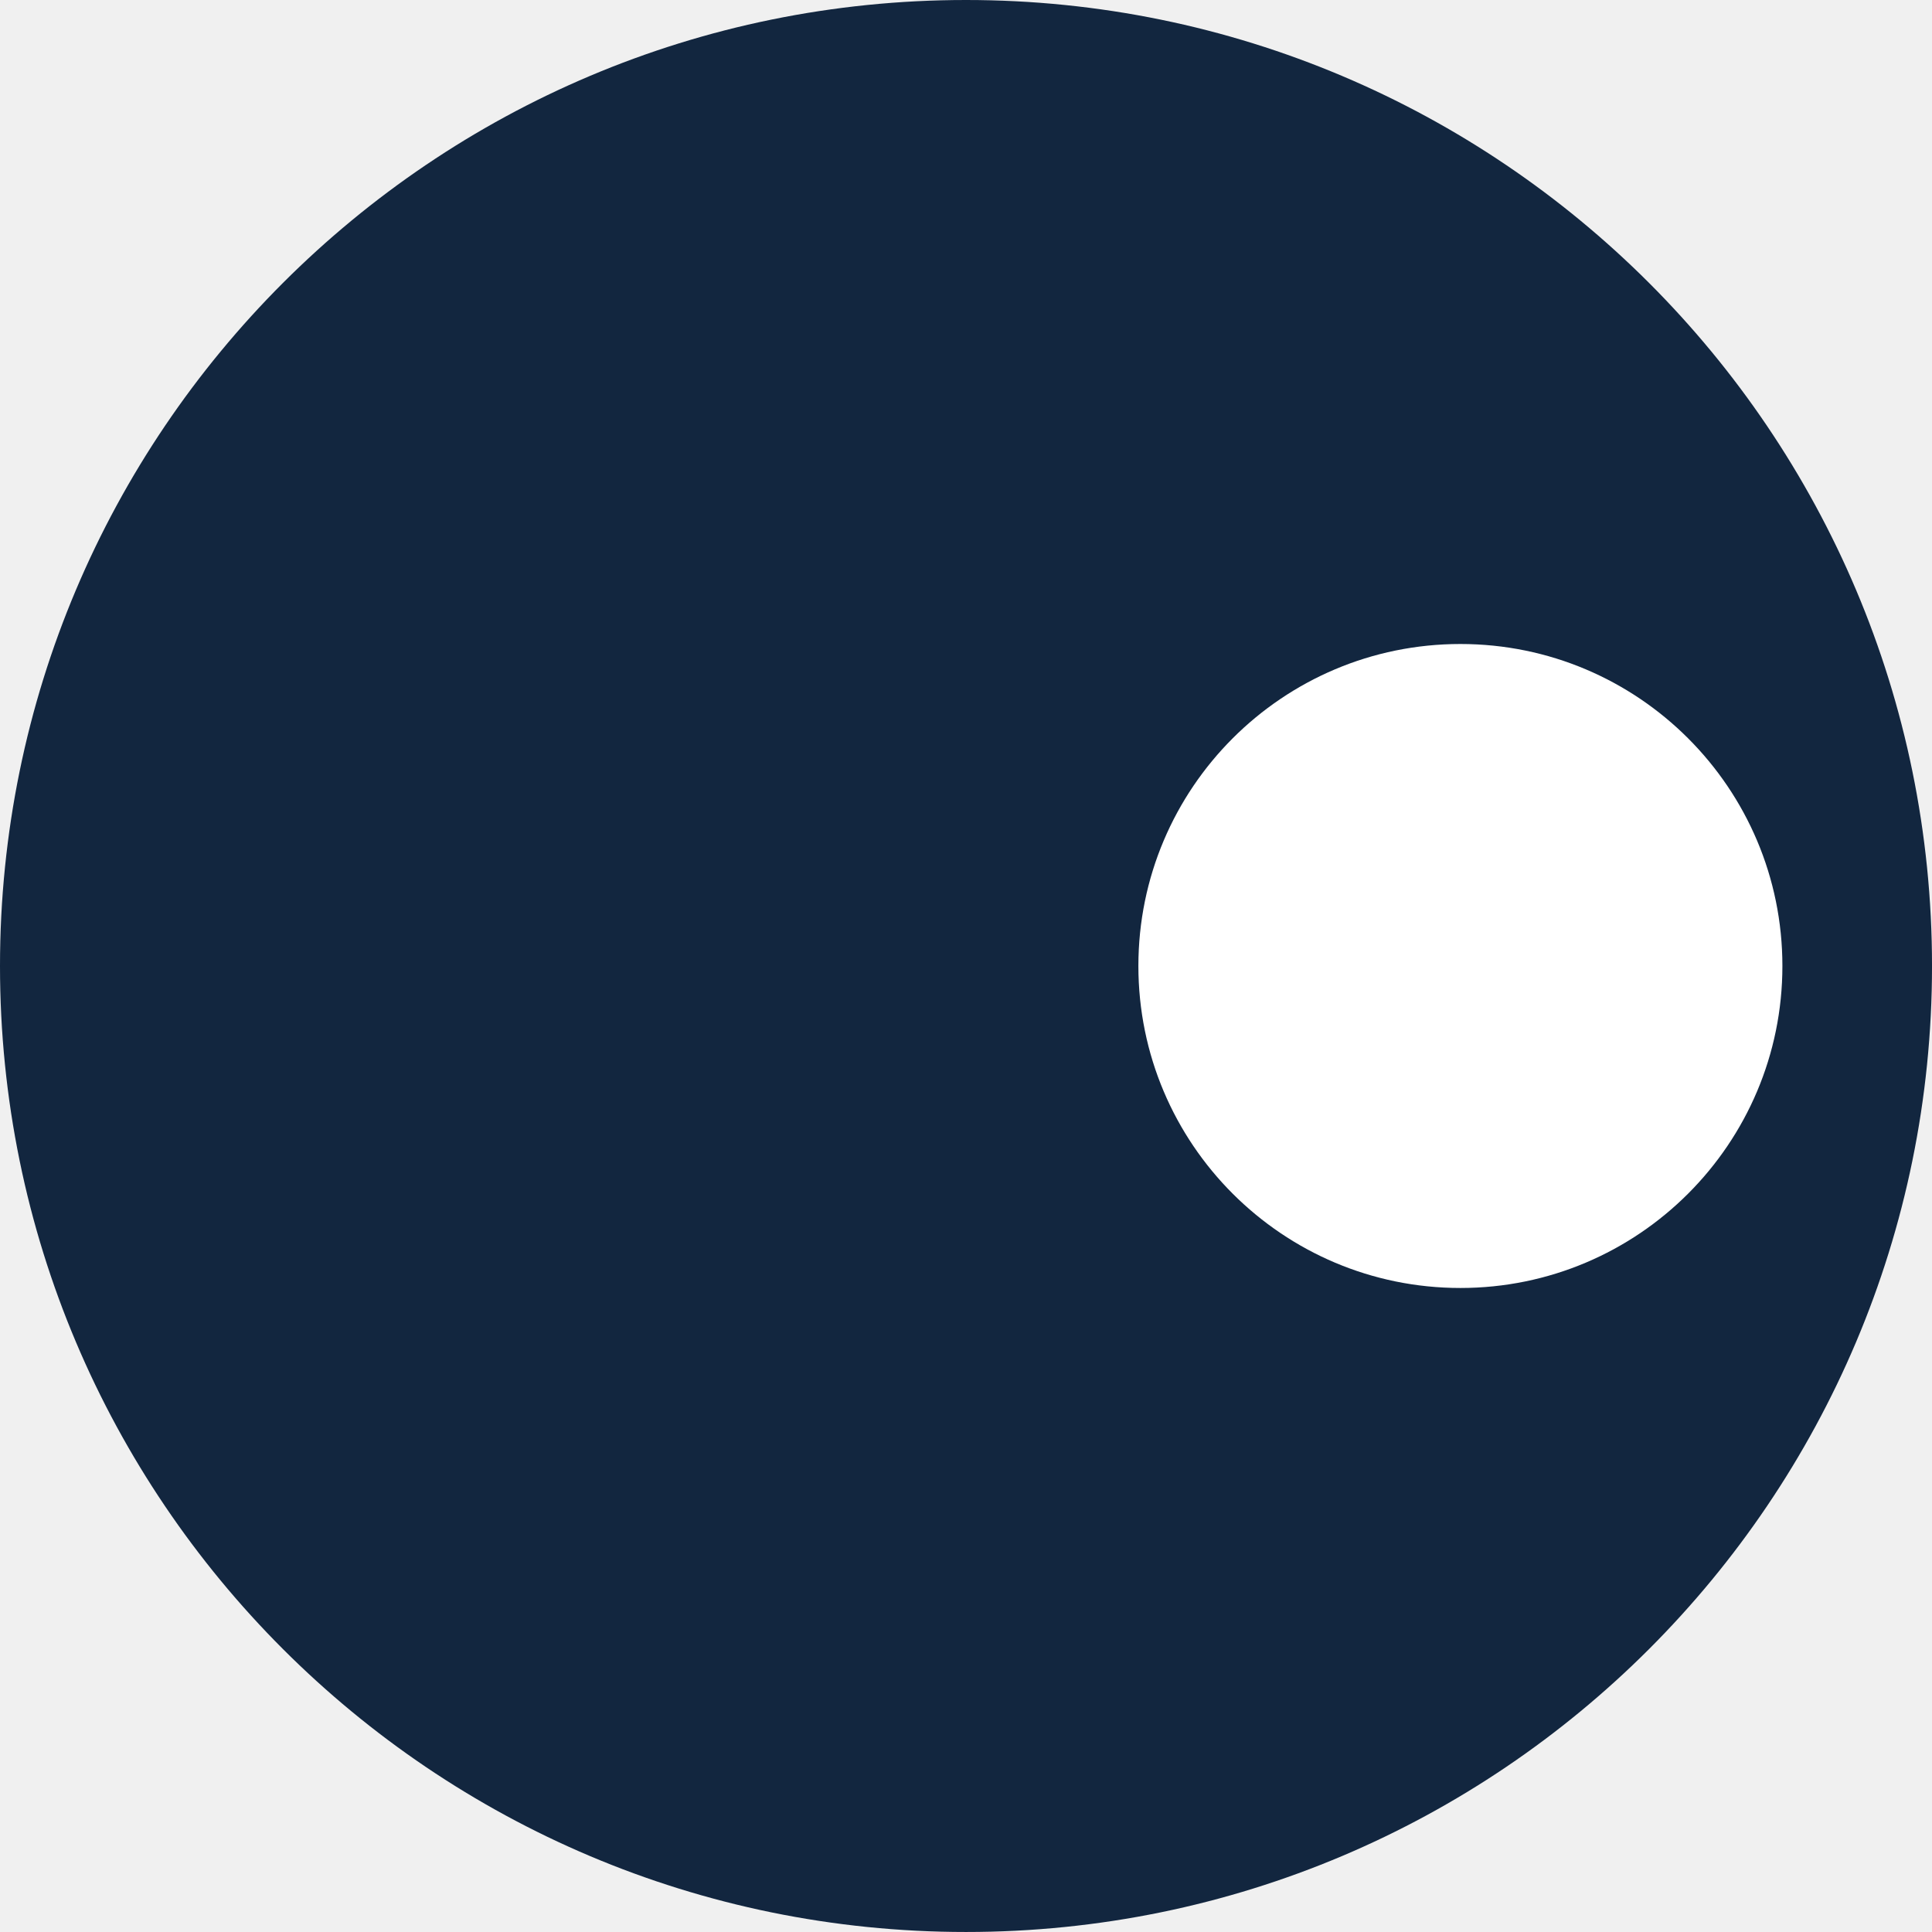
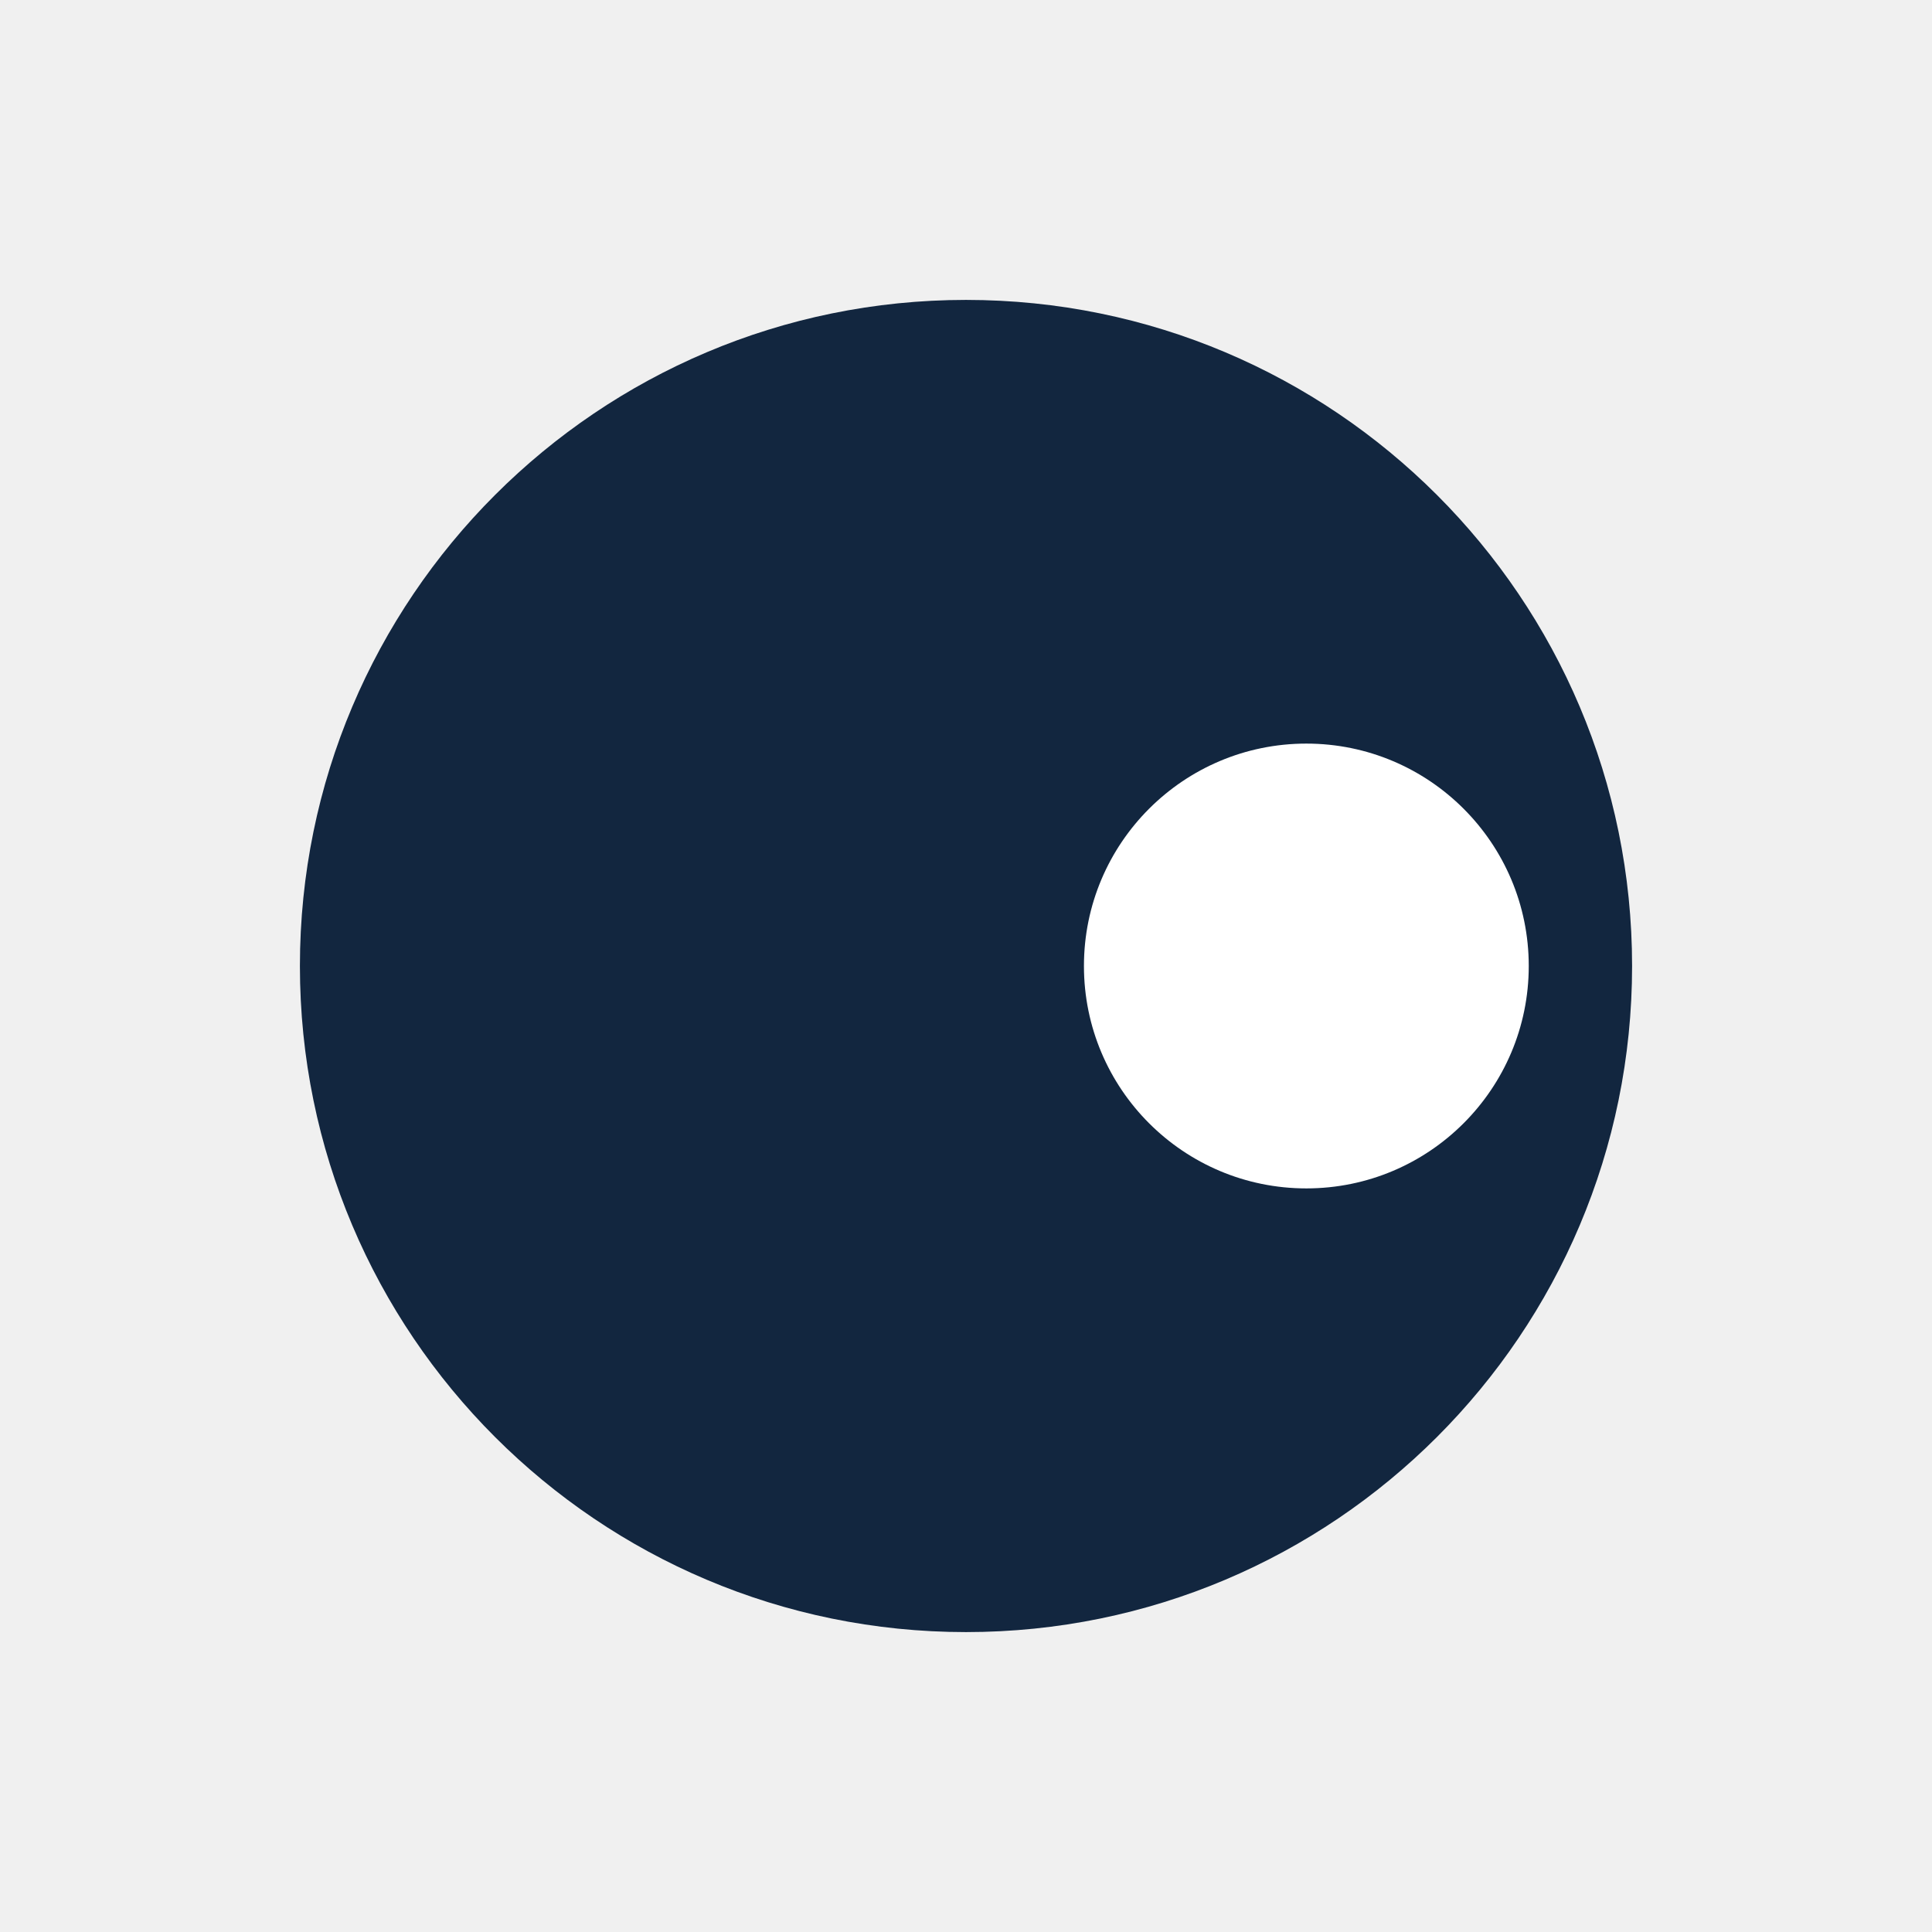
- <svg xmlns="http://www.w3.org/2000/svg" width="118.593" height="118.593" viewBox="0 0 118.593 118.593">
+ <svg xmlns="http://www.w3.org/2000/svg" version="1.1" id="Capa_1" x="0px" y="0px" viewBox="0 0 172 172" style="enable-background:new 0 0 172 172;" xml:space="preserve">
+   <style type="text/css">
+ 	.st0{fill:#12263F;}
+ 	.st1{fill:#FFFFFF;}
+ </style>
  <g transform="translate(0)">
-     <ellipse cx="59.297" cy="59.296" rx="59.297" ry="59.296" transform="translate(0 0)" fill="#12263f" />
-     <ellipse cx="19.766" cy="19.765" rx="19.766" ry="19.765" transform="translate(69.878 39.531)" fill="#fff" />
+     <ellipse class="st0" cx="86" cy="86" rx="59.3" ry="59.3" />
+     <ellipse class="st1" cx="116.3" cy="86" rx="19.8" ry="19.8" />
  </g>
</svg>
